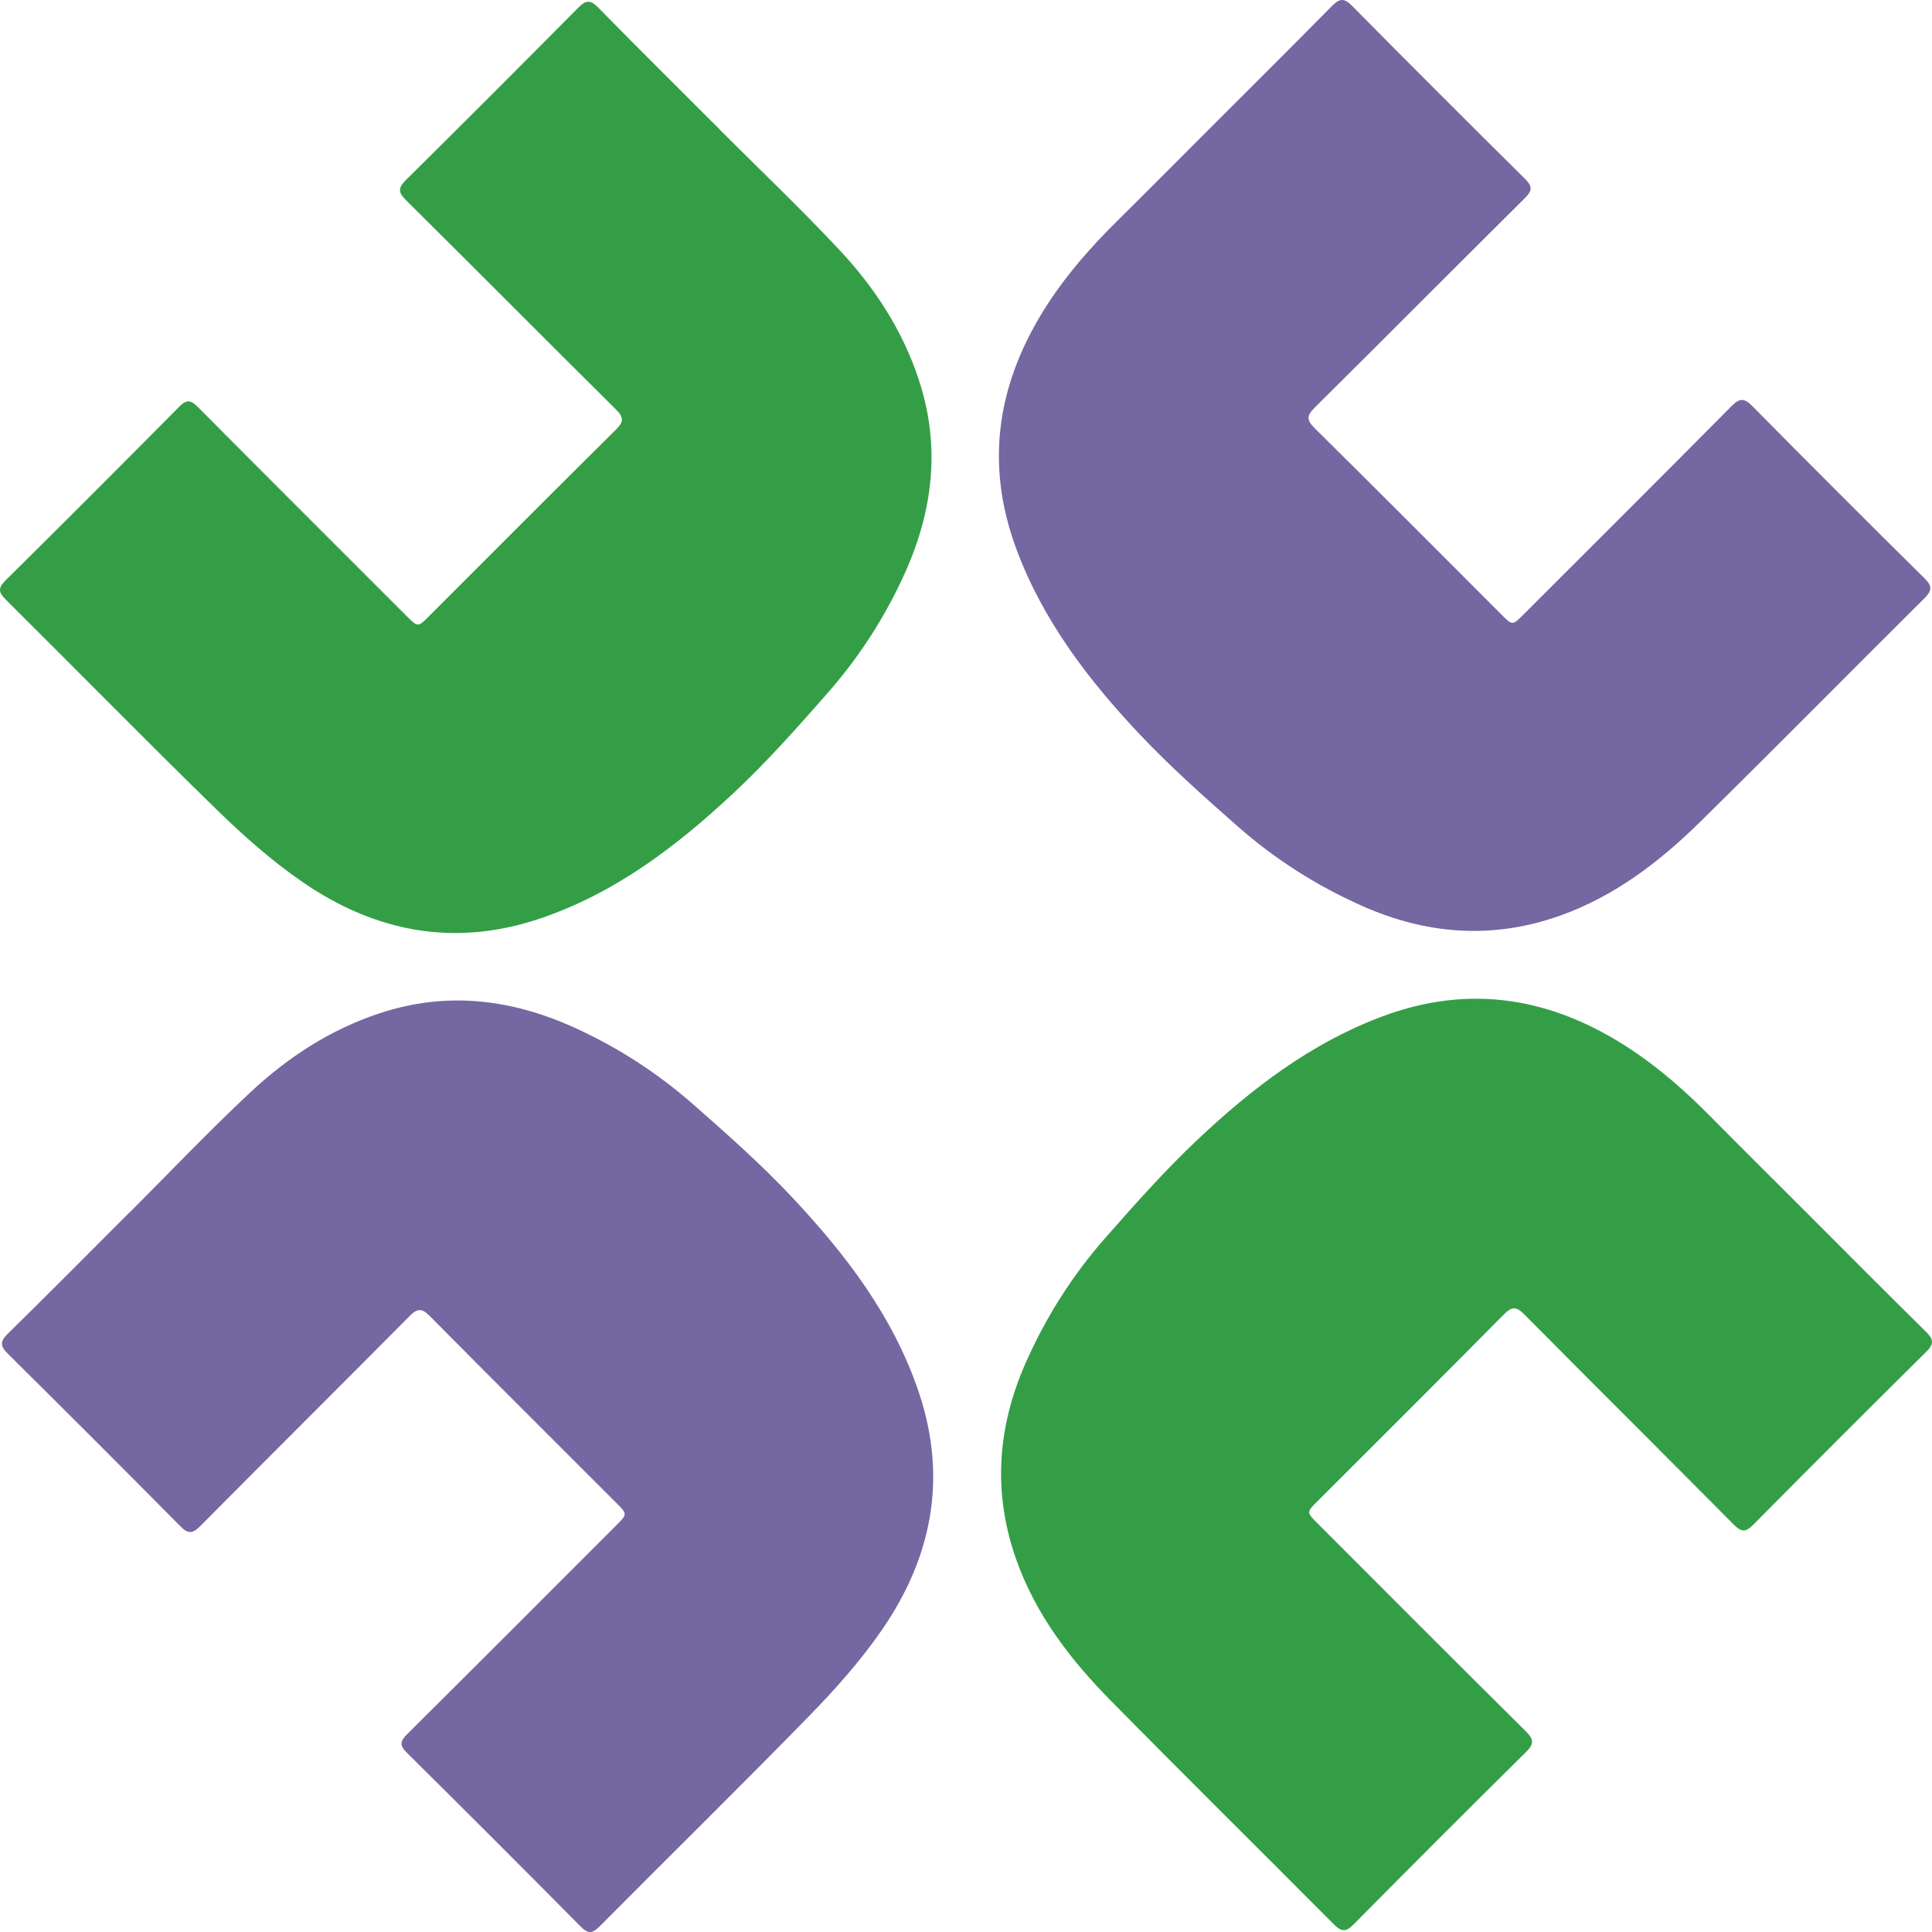
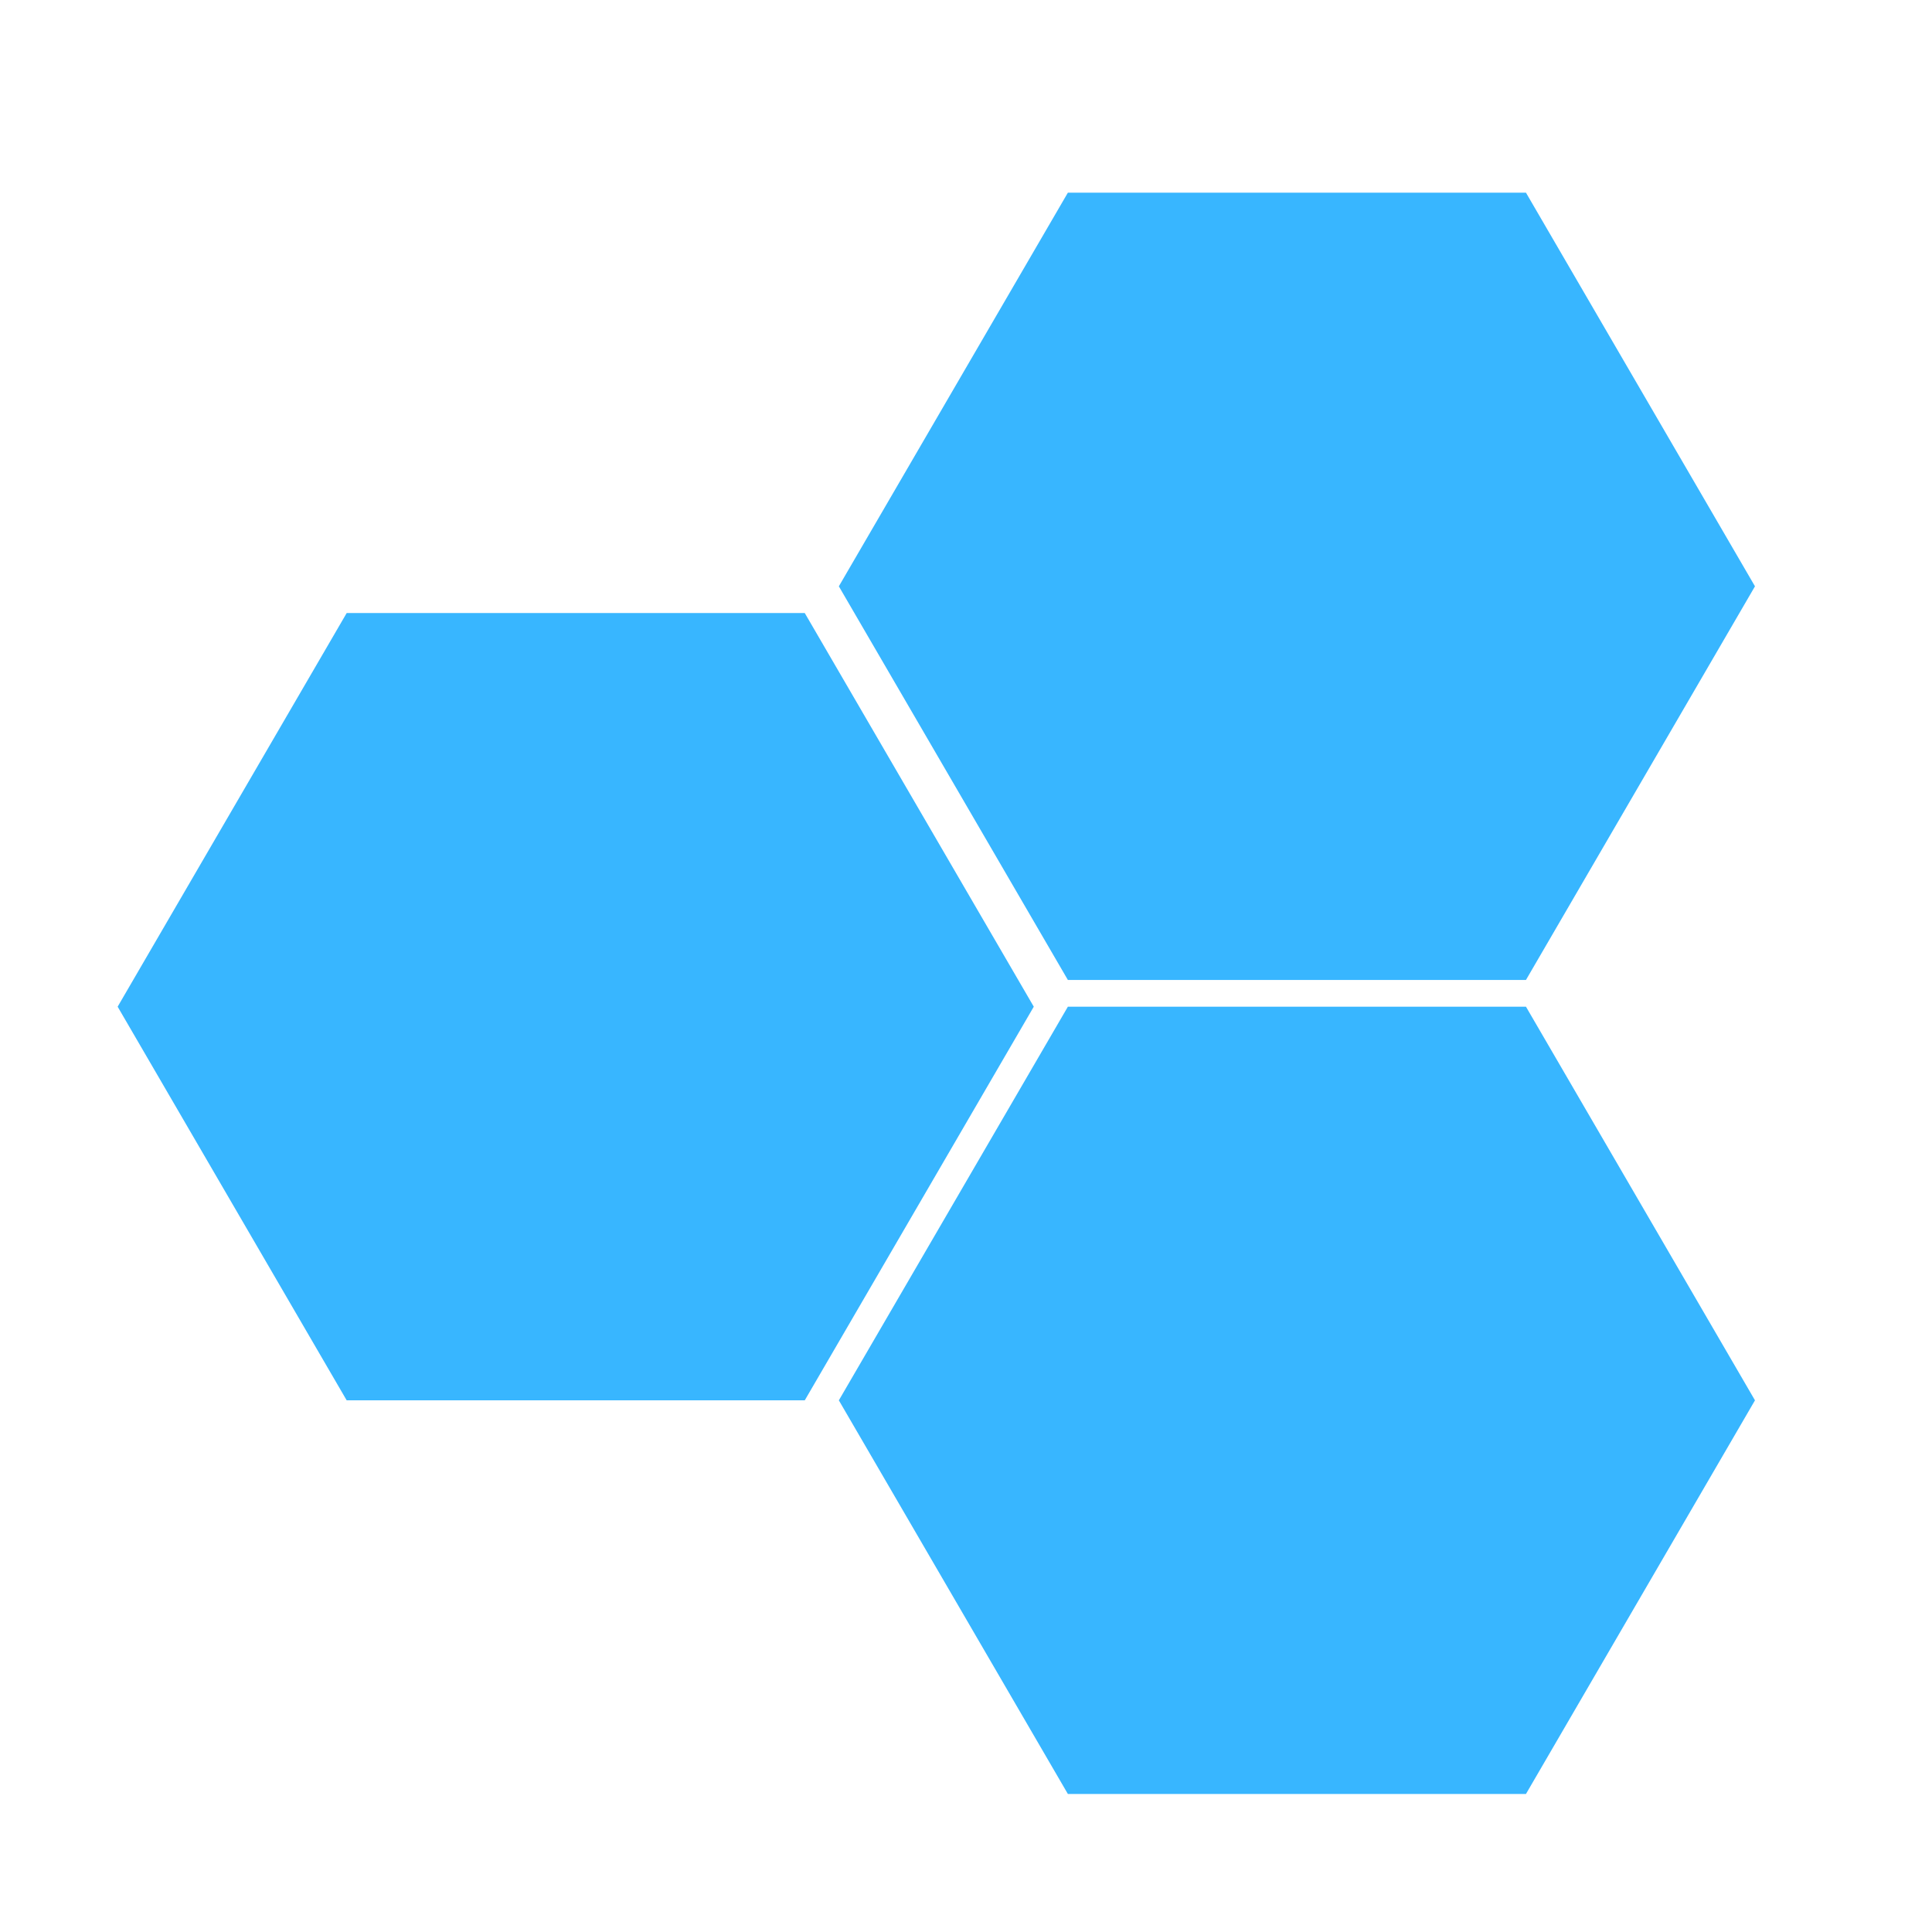
- <svg xmlns="http://www.w3.org/2000/svg" version="1.1" id="Layer_1" x="0px" y="0px" viewBox="0 0 1659.07 1659.07" style="enable-background:new 0 0 1659.07 1659.07;" xml:space="preserve">
-   <style type="text/css">
- 	.st0{fill:#349E47;}
- 	.st1{fill:#7567A1;}
- </style>
-   <g>
-     <g>
-       <path class="st0" d="M618.35,111.61c34.24,34.24,69.37,67.63,102.44,102.96c30.22,32.27,54.23,68.92,68.25,111.58    c18.82,57.26,12.19,112.42-12.14,166.32c-16.97,37.6-39.25,72.02-66.41,102.91c-25.55,29.07-51.33,58.21-79.51,84.65    c-49.41,46.34-102.9,87.33-168.43,109.14c-73.1,24.33-140.94,10.88-202.98-31.89c-26.24-18.09-50.5-39.6-73.37-61.9    c-61.01-59.5-120.7-120.36-181.18-180.4c-6.37-6.32-6.93-9.99-0.23-16.62c49.99-49.44,99.69-99.18,149.16-149.14    c6.32-6.38,9.88-5.81,15.9,0.24c59.6,60,119.47,119.72,179.27,179.51c9.72,9.72,9.76,9.71,19.24,0.24    c53.48-53.46,106.83-107.05,160.55-160.26c6.79-6.72,6.89-10.54,0.04-17.33c-60.28-59.78-120.1-120.02-180.39-179.8    c-6.89-6.83-6.65-10.66,0.1-17.34c49.51-48.98,98.76-98.24,147.75-147.74c6.62-6.69,10.49-7.18,17.34-0.19    c34.6,35.27,69.72,70.03,104.66,104.97C618.4,111.56,618.37,111.58,618.35,111.61z" />
-       <path class="st0" d="M1548.81,1038.78c34.94,34.94,69.73,70.03,104.95,104.69c6.59,6.49,7.42,10.4,0.35,17.39    c-49.77,49.19-99.23,98.7-148.47,148.42c-6.37,6.44-10.04,6.74-16.62,0.11c-59.78-60.28-120.03-120.09-179.79-180.4    c-6.98-7.04-10.71-7.44-17.91-0.15c-53.14,53.79-106.77,107.11-160.23,160.59c-9.16,9.16-9.18,9.23,0.25,18.66    c59.55,59.58,119,119.25,178.83,178.54c7.11,7.05,7.32,10.95,0.07,18.11c-49.56,48.93-98.8,98.2-147.76,147.73    c-6.9,6.98-10.72,6.43-17.34-0.23c-63.79-64.25-128.26-127.81-191.77-192.34c-34.29-34.84-63.85-73.39-80.52-120.18    c-20.6-57.8-16.49-114.47,8.31-170.25c17.34-38.99,39.99-74.62,68.05-106.51c25.57-29.06,51.4-58.14,79.52-84.65    c46.61-43.93,97.25-82.64,158.22-105.44c75.42-28.21,145.54-16.13,211.85,27.18c25.65,16.75,48.36,36.8,69.82,58.49    C1495.23,985.43,1522.07,1012.05,1548.81,1038.78z" />
+ <svg xmlns="http://www.w3.org/2000/svg" width="250" zoomAndPan="magnify" viewBox="0 0 187.5 187.5" height="250" preserveAspectRatio="xMidYMid meet" version="1.0">
+   <defs>
+     <clipPath id="9d8ea6147d">
+       <path d="M 11.418 59.496 L 100.328 59.496 L 100.328 135.902 L 11.418 135.902 Z M 11.418 59.496 " clip-rule="nonzero" />
+     </clipPath>
+     <clipPath id="e009383bc0">
+       <path d="M 100.328 97.699 L 78.102 135.902 L 33.645 135.902 L 11.418 97.699 L 33.645 59.496 L 78.102 59.496 Z M 100.328 97.699 " clip-rule="nonzero" />
+     </clipPath>
+     <clipPath id="b4cf1c8a56">
+       <path d="M 81.41 18.699 L 170.32 18.699 L 170.32 95.105 L 81.41 95.105 Z M 81.41 18.699 " clip-rule="nonzero" />
+     </clipPath>
+     <clipPath id="1f0eed7a3b">
+       <path d="M 170.32 56.902 L 148.094 95.105 L 103.637 95.105 L 81.41 56.902 L 103.637 18.699 L 148.094 18.699 Z M 170.32 56.902 " clip-rule="nonzero" />
+     </clipPath>
+     <clipPath id="a11206e1c3">
+       <path d="M 81.41 97.699 L 170.32 97.699 L 170.32 174.105 L 81.41 174.105 Z M 81.41 97.699 " clip-rule="nonzero" />
+     </clipPath>
+     <clipPath id="5aa01cb580">
+       <path d="M 170.32 135.902 L 148.094 174.105 L 103.637 174.105 L 81.41 135.902 L 103.637 97.699 L 148.094 97.699 Z M 170.32 135.902 " clip-rule="nonzero" />
+     </clipPath>
+   </defs>
+   <g clip-path="url(#9d8ea6147d)">
+     <g clip-path="url(#e009383bc0)">
+       <path fill="#38b6ff" d="M 11.418 59.496 L 100.328 59.496 L 100.328 135.902 L 11.418 135.902 Z M 11.418 59.496 " fill-opacity="1" fill-rule="nonzero" />
    </g>
-     <g>
-       <path class="st1" d="M111.76,1040.72c34.24-34.24,67.63-69.37,102.96-102.44c32.27-30.22,68.92-54.23,111.58-68.25    c57.26-18.82,112.42-12.19,166.32,12.14c37.6,16.97,72.02,39.25,102.91,66.41c29.07,25.55,58.21,51.33,84.65,79.51    c46.34,49.41,87.33,102.9,109.14,168.43c24.33,73.1,10.88,140.94-31.89,202.98c-18.09,26.24-39.6,50.5-61.9,73.37    c-59.5,61.01-120.36,120.7-180.4,181.18c-6.32,6.37-9.99,6.93-16.62,0.23c-49.44-49.99-99.18-99.69-149.14-149.16    c-6.38-6.32-5.81-9.88,0.24-15.9c60-59.6,119.72-119.47,179.51-179.27c9.72-9.72,9.71-9.76,0.24-19.24    c-53.46-53.48-107.05-106.83-160.26-160.55c-6.72-6.79-10.54-6.89-17.33-0.04c-59.78,60.28-120.02,120.1-179.8,180.39    c-6.83,6.89-10.66,6.65-17.34-0.1c-48.98-49.51-98.24-98.76-147.74-147.75c-6.69-6.62-7.18-10.49-0.19-17.34    c35.27-34.6,70.03-69.72,104.97-104.66C111.71,1040.67,111.73,1040.7,111.76,1040.72z" />
-       <path class="st1" d="M1038.93,110.26c34.94-34.94,70.03-69.73,104.69-104.95c6.49-6.59,10.4-7.42,17.39-0.35    c49.19,49.77,98.7,99.23,148.42,148.47c6.44,6.37,6.74,10.04,0.11,16.62c-60.28,59.78-120.09,120.03-180.4,179.79    c-7.04,6.98-7.44,10.71-0.15,17.91c53.79,53.14,107.11,106.77,160.59,160.23c9.16,9.16,9.23,9.18,18.66-0.25    c59.58-59.55,119.25-119,178.54-178.83c7.05-7.11,10.95-7.32,18.11-0.07c48.93,49.56,98.2,98.8,147.73,147.76    c6.98,6.9,6.43,10.72-0.23,17.34c-64.25,63.79-127.81,128.26-192.34,191.77c-34.84,34.29-73.39,63.85-120.18,80.52    c-57.8,20.6-114.47,16.49-170.25-8.31c-38.99-17.34-74.62-39.99-106.51-68.05c-29.06-25.57-58.14-51.4-84.65-79.52    c-43.93-46.61-82.64-97.25-105.44-158.22c-28.21-75.42-16.13-145.54,27.18-211.85c16.75-25.65,36.8-48.36,58.49-69.82    C985.58,163.84,1012.2,137,1038.93,110.26z" />
+   </g>
+   <g clip-path="url(#b4cf1c8a56)">
+     <g clip-path="url(#1f0eed7a3b)">
+       <path fill="#38b6ff" d="M 81.41 18.699 L 170.32 18.699 L 170.32 95.105 L 81.41 95.105 Z M 81.41 18.699 " fill-opacity="1" fill-rule="nonzero" />
+     </g>
+   </g>
+   <g clip-path="url(#a11206e1c3)">
+     <g clip-path="url(#5aa01cb580)">
+       <path fill="#38b6ff" d="M 81.41 97.699 L 170.32 97.699 L 170.32 174.105 L 81.41 174.105 Z M 81.41 97.699 " fill-opacity="1" fill-rule="nonzero" />
    </g>
  </g>
</svg>
